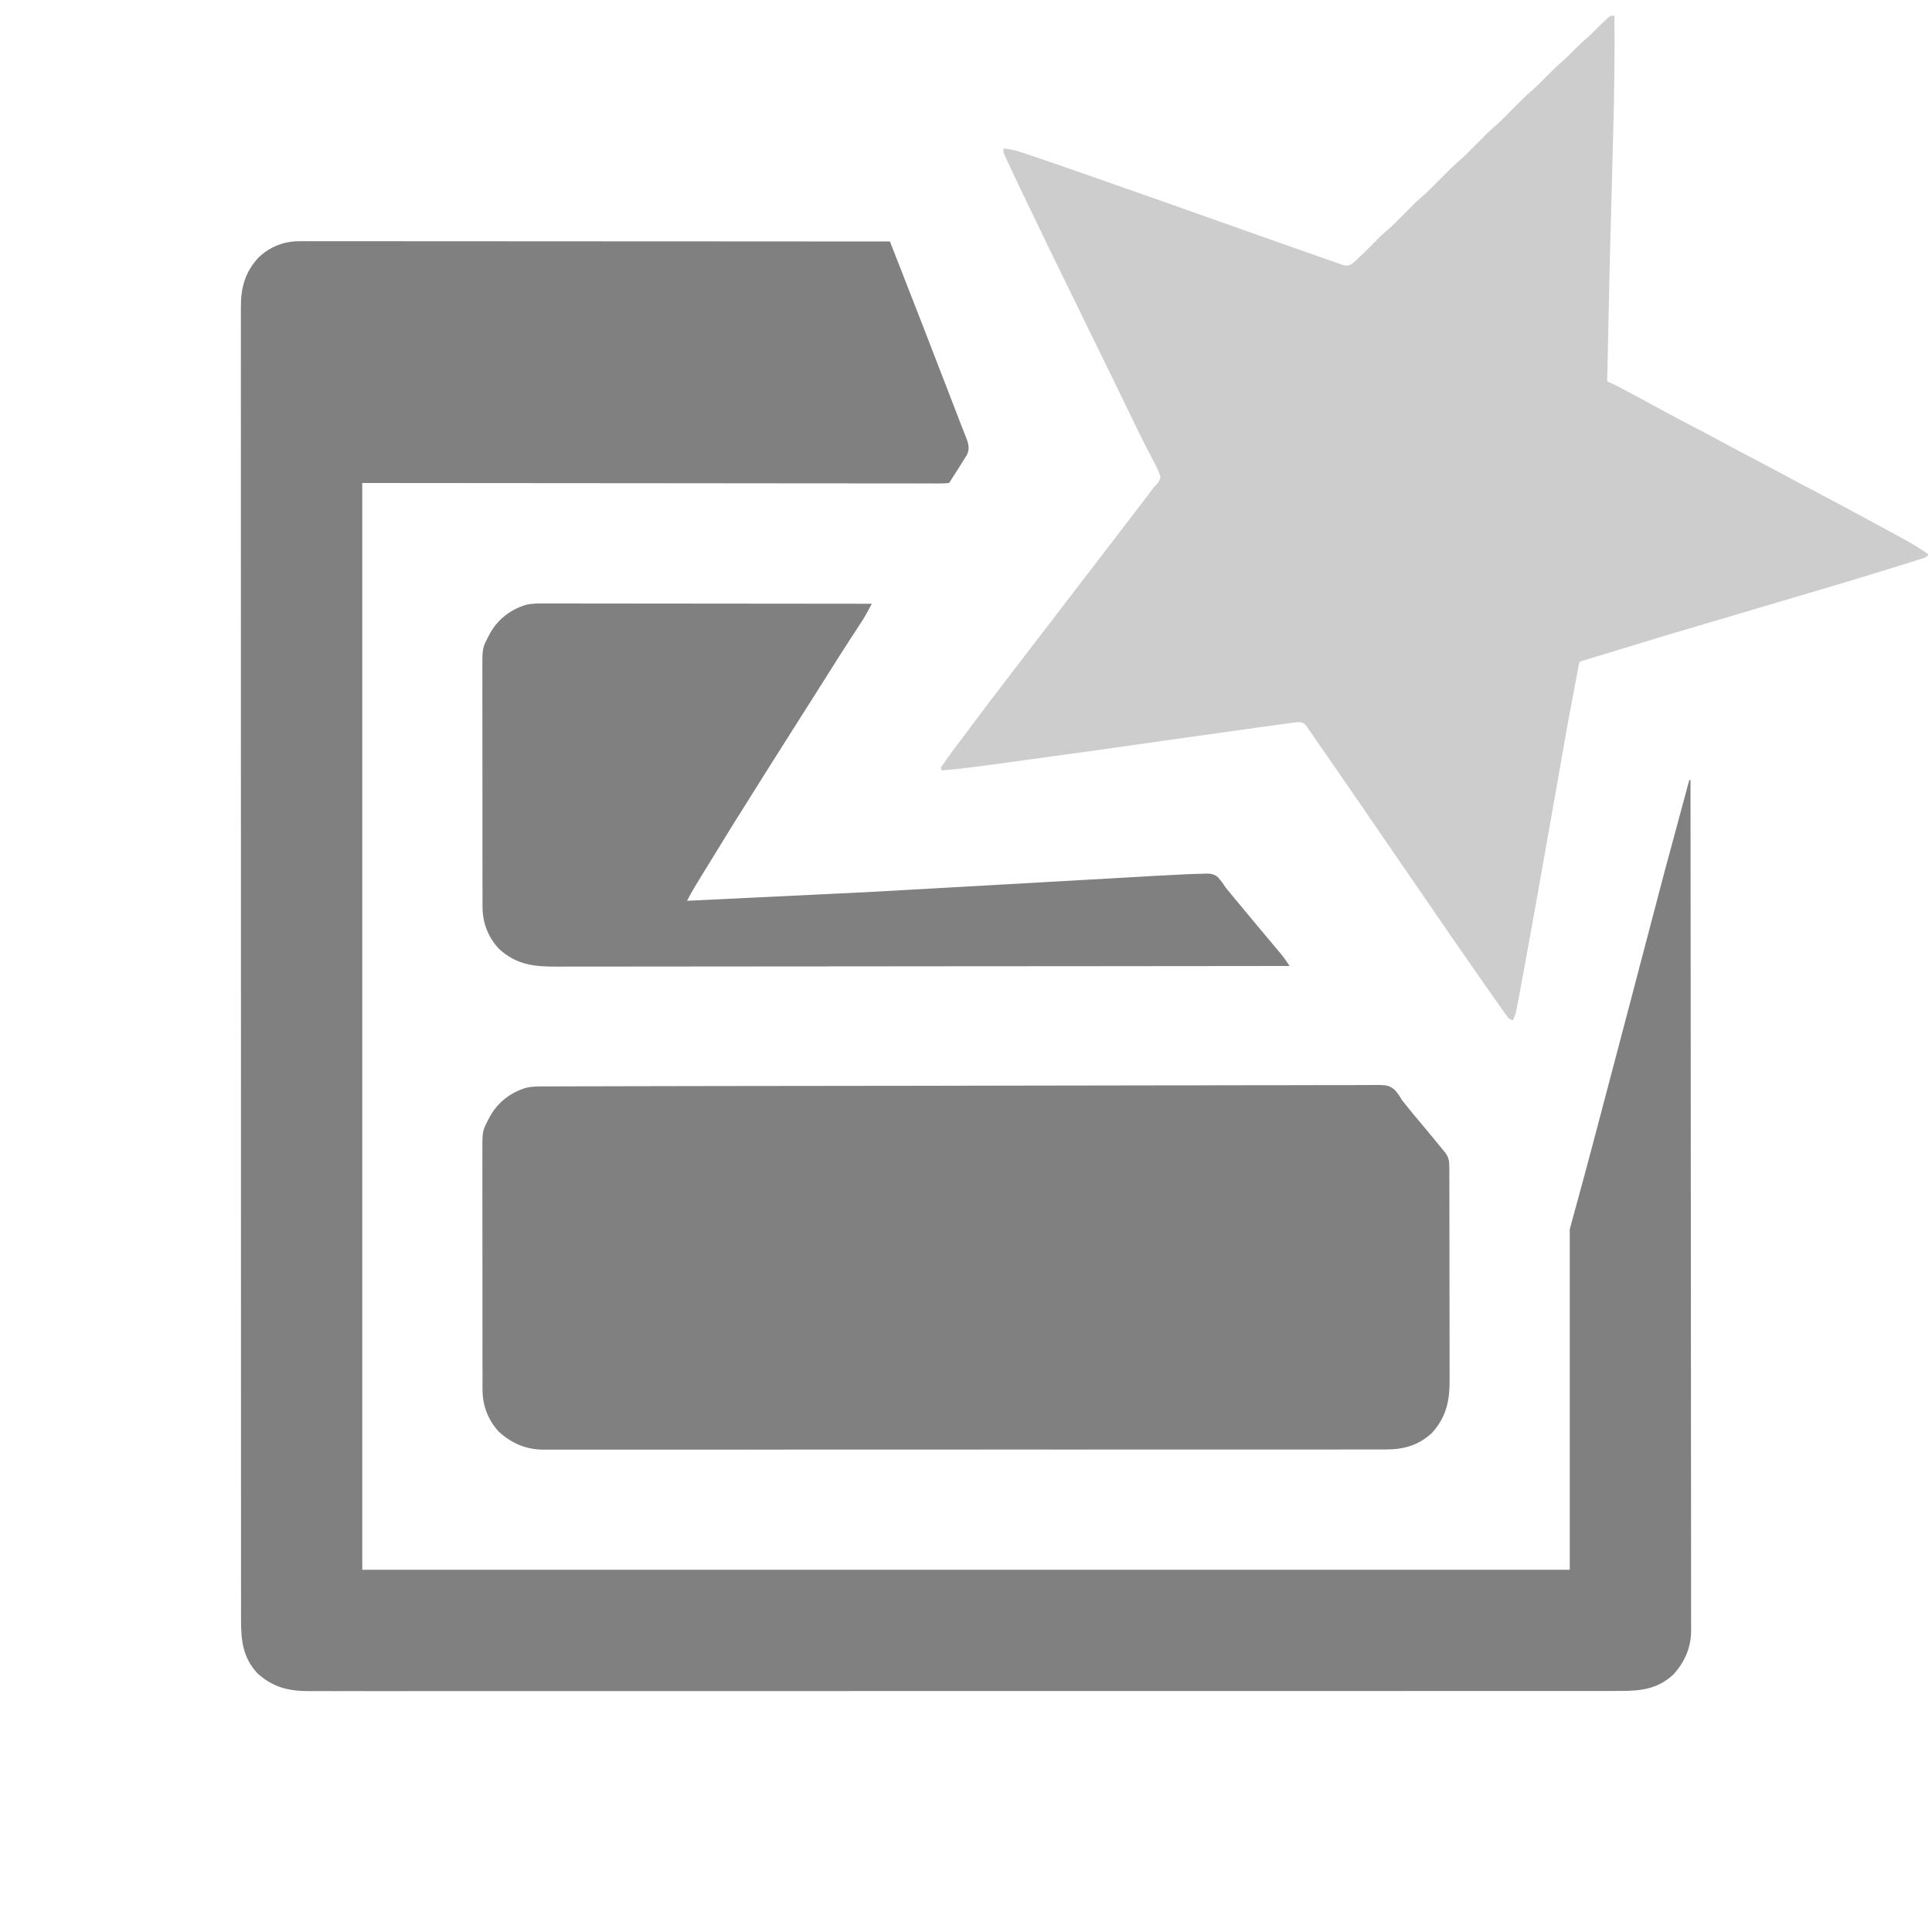
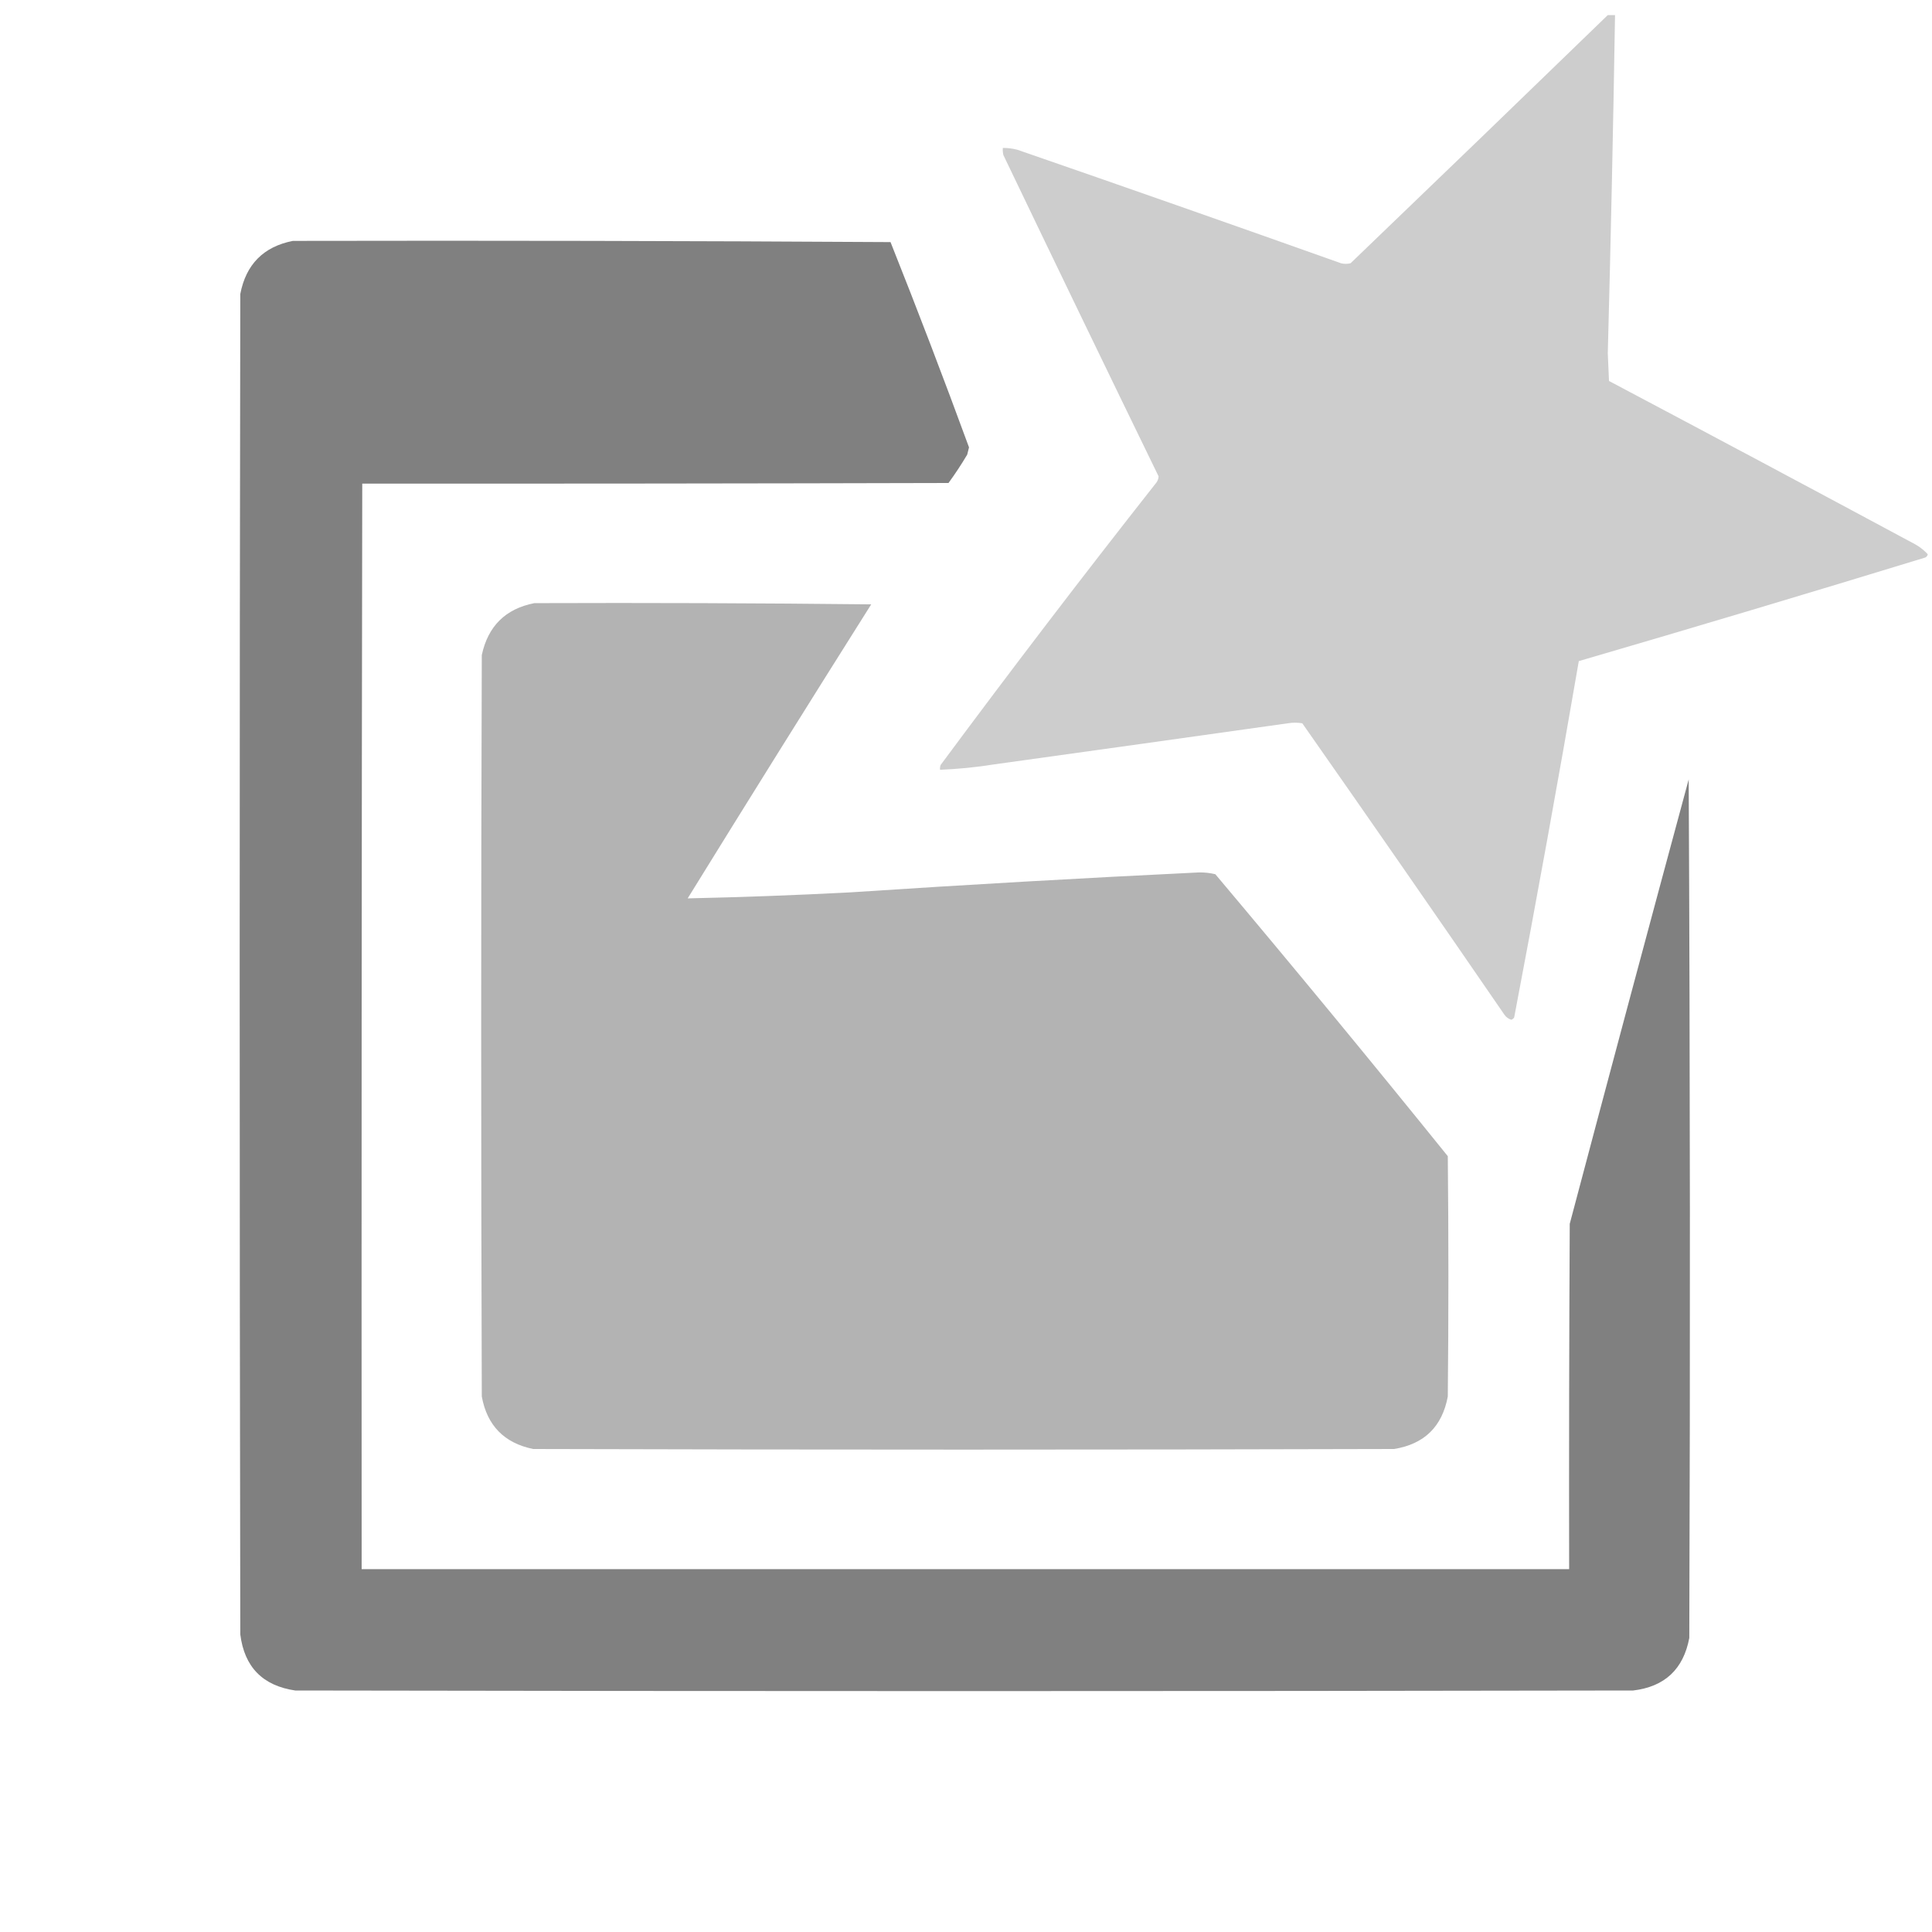
<svg xmlns="http://www.w3.org/2000/svg" viewBox="0 0 1600 1600">
-   <path d="M248.75 199.75l2.571-.007 8.513.013 6.171-.005 16.946.014 18.278.004 31.664.016 33.205.022h2.086l10.489.002 74.276.037 72.153.041 2.247.001 22.339.008 45.507.017 2.113.001 139.7.084 7.408 18.928 2.514 6.422 17.328 44.462 2.3 5.935 7.45 19.252 1.416 3.662 9.671 25.023 2.145 5.551 7.674 19.93 3.06 7.822 1.67 4.29 1.409 3.566c1.361 4.502 1.678 7.572-.299 11.901l-1.739 2.767-1.887 3.045-1.996 3.131-1.973 3.166-7.152 11.146c-2.688.298-5.146.397-7.836.369l-2.494.01c-2.787.008-5.573-.006-8.36-.019l-6.005.008a4227.89 4227.89 0 0 1-16.603-.02l-18.14-.007c-10.415.001-20.83-.008-31.245-.025l-44.769-.033-107.67-.096-242.88-.187v900h1000v-282l12-44 5.945-22.254 1.482-5.584 3.892-14.684 2.477-9.348 25.328-96.069.808-3.08 6.443-24.553 16.237-61.789 3.789-14.401 20.598-76.239h1l.169 203.7.002 3.045.033 65.517.015 32.129.002 3.23.084 103.64.07 106.5.004 15.041.001 2.99.047 47.66.027 47.91.029 28.467.004 19.021.012 10.834-.007 11.687.032 3.376c-.118 13.83-5.408 25.813-14.712 36.002-13.106 12.224-27.493 13.698-44.501 13.63l-5.754.014a3850.99 3850.99 0 0 1-15.837-.003c-5.74-.007-11.48.004-17.221.012l-30.19.007c-10.797-.007-21.593-.007-32.39.001l-2.067.001-8.336.006-84.606.018-11.689-.002h-2.345c-17.152-.003-34.304 0-51.456.004l-7.043.002-18.878.005-131.79.008h-2.509l-27.701-.005h-2.526l-10.114-.002c-53.329-.01-106.66-.003-159.99.021l-40.315.017-2.507.001-76.5.017h-2.426c-17.573 0-35.146-.001-52.719-.003l-18.863-.002-4.693-.001c-24.928-.003-49.856.006-74.784.02-25.803.014-51.605.014-77.408-.003l-8.313-.005-2.061-.001c-11.421-.007-22.842.002-34.264.016-9.933.01-19.866.006-29.799-.009-5.663-.009-11.326-.011-16.99.004a2407.65 2407.65 0 0 1-15.458-.01 723.02 723.02 0 0 0-5.555.01c-16.718.088-30.218-3.06-42.968-14.703-12.23-13.112-13.698-27.505-13.63-44.519l-.014-5.76.003-15.854-.012-17.239-.007-30.222-.001-32.424-.001-2.07-.006-8.344-.018-84.693.002-11.701v-2.348l-.004-51.508-.002-7.049-.005-18.897-.008-131.92v-2.512l.005-27.728v-2.529l.002-10.124-.021-160.15-.017-40.357-.001-2.51-.017-76.577v-2.428l.003-52.769.002-18.881.001-4.697-.02-74.862.003-77.484.005-8.32.001-2.062-.016-34.302.009-29.826-.004-17.008.01-15.471-.01-5.563c-.086-16.359 3.131-29.401 14.578-41.792 9.751-9.29 21.413-13.648 34.684-13.559z" fill="gray" />
-   <path d="M1337 13c.386 33.07-.204 66.095-1.059 99.152l-.081 3.137-1.031 38.769-1.472 55.362-.331 12.527-2.026 94.052 2.303.9c3.252 1.326 6.319 2.937 9.412 4.592l1.949 1.036 6.273 3.347 4.374 2.329 26.591 14.406c8.285 4.533 16.677 8.854 25.072 13.179l23.678 12.671c7.224 3.963 14.524 7.766 21.848 11.539l27.293 14.531c6.85 3.759 13.765 7.382 20.707 10.969l25.842 13.772 21.655 11.636 29.816 16.217 2.744 1.539c5.652 3.208 11.086 6.657 16.444 10.336-1 2-1 2-3.716 3.08l-3.67 1.174-2.011.649-6.622 2.104-4.652 1.486-44.859 13.739-8.941 2.671-110.92 32.867-28.105 8.293-2.271.671-73.229 22.267-9.379 49.535-1.227 6.98-2.604 14.837-4.132 23.51-.354 2.008-1.784 10.128-1.444 8.198-14.668 82.784-2.532 14.227-11.369 62.298-.889 4.647-1.214 6.271-.681 3.511c-.673 2.846-1.556 5.39-2.725 8.066-3.302-1.101-3.72-1.612-5.644-4.332l-1.529-2.138-1.639-2.343-1.735-2.443-5.452-7.745-3.406-4.836L1223.004 806l-4.055-5.816-21.651-31.296-6.794-9.887-2.75-4-1.375-2-26.125-38-1.375-1.999-2.755-4.007-6.8-9.888-16.479-24.032-13.181-19.207-5.227-7.609-22.584-32.6-4.955-7.205-2.644-3.828-2.234-3.273c-2.218-2.588-2.775-2.874-6.016-3.352-2.402.096-2.402.096-5.01.487l-3.127.414-3.485.486-3.793.511-10.719 1.471-6.965.955-72.509 10.159-6.812.968-43.532 6.207-94.904 13.102-6.771.887-10.604 1.38-5.683.741a412.54 412.54 0 0 1-22.088 2.232l-1-2c5.929-8.877 12.279-17.381 18.777-25.848l13.348-17.84c5.135-7.016 10.405-13.91 15.766-20.755l11.109-14.558 14.717-19.217 16.661-21.657 8.31-10.876 1.642-2.148 14.67-19.102 5-6.5 7.395-9.609 18.945-24.719 6.391-8.355 4.788-6.266 7.68-10.008 4.301-5.606 2.033-2.632 3.737-5.012c1.731-2.294 1.731-2.294 3.555-4.145 1.875-2.131 2.683-3.337 3.176-6.149-1.567-5.578-4.26-10.483-7-15.562l-2.102-4.076-3.284-6.349c-3.114-5.963-6.044-12.003-8.931-18.079l-16.053-33.118-8.209-16.722-1.661-3.384-14.949-30.585-4.84-9.93-1.214-2.49-12.168-24.898-13.591-27.807-1.159-2.373-23.591-49.127-1.028-2.183-6.222-13.317-1.338-2.856-1.115-2.426-.927-2.002c-.62-1.717-.62-1.717-.62-4.717 8.148.512 15.586 3.32 23.25 5.938l4.707 1.589 16.043 5.474 2.984 1.022 85.593 29.974 32.235 11.441 9.033 3.197 6.042 2.138 21.406 7.586 58.332 20.578 2.577.902 7.15 2.5 2.095.733 5.553 1.927 3.326 1.165c3.244 1.013 4.508 1.096 7.674-.165 2.56-1.939 4.831-4.132 7.125-6.375l1.998-1.908a596.3 596.3 0 0 0 14.217-14.119c2.071-2.022 4.158-3.908 6.352-5.789 5.022-4.352 9.647-9.077 14.309-13.809 9.486-9.63 9.486-9.63 13.906-13.406 5.499-4.715 10.51-9.941 15.594-15.094 5.662-5.739 11.301-11.417 17.436-16.658 4.556-4.065 8.779-8.495 13.064-12.842 5.488-5.567 10.974-11.056 16.918-16.141 4.561-4.073 8.79-8.506 13.082-12.859 5.539-5.618 11.075-11.165 17.074-16.297 3.646-3.225 7.017-6.732 10.426-10.203 4.734-4.82 9.521-9.459 14.643-13.865 2.75-2.42 5.302-5.013 7.857-7.635 3.891-3.945 7.852-7.7 12.074-11.293 2.237-1.983 4.326-4.079 6.426-6.207 2.899-2.924 5.824-5.796 8.875-8.562l1.898-1.723c1.727-1.215 1.727-1.215 4.727-1.215z" fill="#cdcdcd" />
-   <path d="M452.06 899.72l3.657-.017 10.041-.019 10.927-.03 21.668-.047 25.955-.059 65.7-.125 17.793-.027 110.45-.134 25.579-.021 3.21-.003 103.08-.191 105.98-.167 14.962-.006 2.975-.001 47.414-.112 47.638-.052 28.308-.067 18.907-.002 10.774-.028c22.392-.279 22.392-.279 27.731 3.752 2.571 2.768 4.357 5.347 6.192 8.633a185.98 185.98 0 0 0 3.938 4.875l1.938 2.465c2.463 3.084 5.004 6.093 7.563 9.098l12.355 14.852 4.695 5.734 2.449 2.977 2.215 2.688c3.662 4.584 4.138 7.527 4.115 13.223l.014 2.469.009 8.221.02 5.884.024 16.012.011 10.009.025 34.938.051 32.529.036 27.944.026 16.681.005 15.712.015 5.747c.101 17.02-2.814 30.686-14.691 43.693-10.988 10.249-23.632 13.718-38.254 13.63l-3.708.014a1801.53 1801.53 0 0 1-10.155-.003c-3.687-.007-7.374.004-11.061.012l-19.375.007c-9.604-.009-19.208-.001-28.812.01l-51.461.017c-15.013-.005-30.026-.004-45.038.002l-6.041.002-9.103.003-84.633.008-3.223-.001-25.909-.008c-33.689-.01-67.378-.002-101.07.021l-113.55.032-12.106-.002-3.011-.001c-15.002-.002-30.003.006-45.005.019-17.06.015-34.12.016-51.18-.002-9.547-.01-19.093-.008-28.64.009-6.379.01-12.757.006-19.136-.009a1649.84 1649.84 0 0 0-10.899.004 1355.89 1355.89 0 0 1-11.756-.016l-3.396.029c-13.852-.128-25.839-5.396-36.047-14.717-9.182-9.844-13.735-22.025-13.638-35.331l-.016-2.737v-8.992l-.021-6.483-.011-17.547-.009-14.672-.001-34.622-.029-35.67-.023-30.673-.016-18.299.007-17.21-.01-6.299c-.094-20.402-.094-20.402 4.517-29.277l1.379-2.689c6.505-12.113 16.957-20.314 30.074-24.382 5.501-1.323 10.977-1.217 16.607-1.206zm-.39-399.96l3.51-.005 9.592.014 10.364.004 17.938.016 25.935.024 42.081.037 40.869.041 2.546.002 12.646.008 104.85.101-2.816 5.208-1.584 2.929c-2.341 4.19-4.946 8.179-7.599 12.175l-3.434 5.234-1.777 2.709-8.852 13.807-1.771 2.788L677 572.001l-20.784 32.801-15.761 24.894-4.341 6.867-18.548 29.538-10.073 16.02-30.867 50.255-1.64 2.773c-2.104 3.576-4.142 7.134-5.985 10.852l148.41-7.145 29.104-1.625 113.71-6.398 19.822-1.123 2.777-.157 10.964-.62 31.639-1.803 19.678-1.121 11.253-.645L982.992 724l3.36-.144 9.214-.258 2.673-.104c4.109-.035 6.833.131 10.112 2.746 2.619 2.746 4.594 5.569 6.641 8.76l4.438 5.375 2.215 2.742 7.848 9.383 12.188 14.688 7.813 9.313 10.438 12.438 2.09 2.527c2.144 2.755 4.049 5.623 5.973 8.535l-179.11.169-2.678.002-57.613.033-28.254.015-2.84.002-91.126.084-93.646.07-13.228.004-2.63.001-41.902.047-42.129.027c-8.343-.003-16.685.005-25.028.029h-18.695c-2.52-.002-5.039.003-7.559.016-18.997.089-33.629-1.275-48.316-14.687-9.182-9.844-13.735-22.025-13.638-35.331l-.016-2.737v-8.992l-.021-6.483-.011-17.547-.009-14.672-.001-34.622-.029-35.67-.023-30.673-.016-18.299.007-17.21-.01-6.299c-.094-20.402-.094-20.402 4.517-29.277l1.379-2.689c6.507-12.116 16.97-20.333 30.098-24.384 5.373-1.292 10.69-1.197 16.19-1.167z" fill="gray" />
+   <path d="m1331.5 12.5h6c-1.51 93.342-3.51 186.68-6 280 0.33 7.667 0.67 15.333 1 23 84.83 44.912 169.49 90.079 254 135.5 3.8 2.213 7.13 4.88 10 8-0.32 1.653-1.32 2.653-3 3-95.18 29.126-190.51 57.626-286 85.5-16.97 98.487-34.8 196.82-53.5 295-0.52 1.016-1.35 1.682-2.5 2-2.23-0.719-4.06-2.052-5.5-4-55.46-80.762-111.3-161.26-167.5-241.5-4-0.667-8-0.667-12 0-80.987 11.427-161.99 22.76-243 34-14.919 2.394-29.919 3.894-45 4.5-0.157-1.373 0.01-2.707 0.5-4 58.183-78.52 117.52-156.19 178-233 1.545-1.709 2.378-3.709 2.5-6-43.095-88.524-85.928-177.19-128.5-266-0.495-1.973-0.662-3.973-0.5-6 4.06-0.015 8.06 0.485 12 1.5 89.484 30.939 178.82 62.272 268 94 2.67 0.667 5.33 0.667 8 0 71.17-68.339 142.17-136.84 213-205.5z" fill="#cdcdcd" />
+   <path d="m242.5 199.5c165-0.333 330 0 495 1 22.461 56.387 44.128 113.05 65 170l-1.5 6c-4.794 8.09-9.961 15.924-15.5 23.5-161.91 0.427-323.74 0.594-485.5 0.5-0.5 299.67-0.667 599.33-0.5 899h1e3c-0.17-95.33 0-190.67 0.5-286 32.53-122.78 65.36-245.45 98.5-368 1.17 237 1.33 474 0.5 711-4.88 25.88-20.38 40.38-46.5 43.5-369.33 0.67-738.67 0.67-1108 0-26.967-3.97-42.134-19.47-45.5-46.5-0.667-370-0.667-740 0-1110 4.68-24.513 19.18-39.179 43.5-44z" fill="gray" />
+   <path d="m442.5 499.5c93.002-0.333 186 0 279 1-51.042 80.915-101.71 162.08-152 243.5 45.014-0.972 90.014-2.638 135-5 96.116-6.36 192.28-11.86 288.5-16.5 4.585-0.069 9.08 0.431 13.5 1.5 65 77.189 129.17 155.02 192.5 233.5 0.67 66.33 0.67 132.67 0 199-4.63 24.96-19.46 39.46-44.5 43.5-237.67 0.67-475.33 0.67-713 0-23.956-4.96-38.122-19.46-42.5-43.5-0.667-204.67-0.667-409.33 0-614 5.134-23.968 19.634-38.301 43.5-43z" fill="#B3B3B3" />
</svg>
